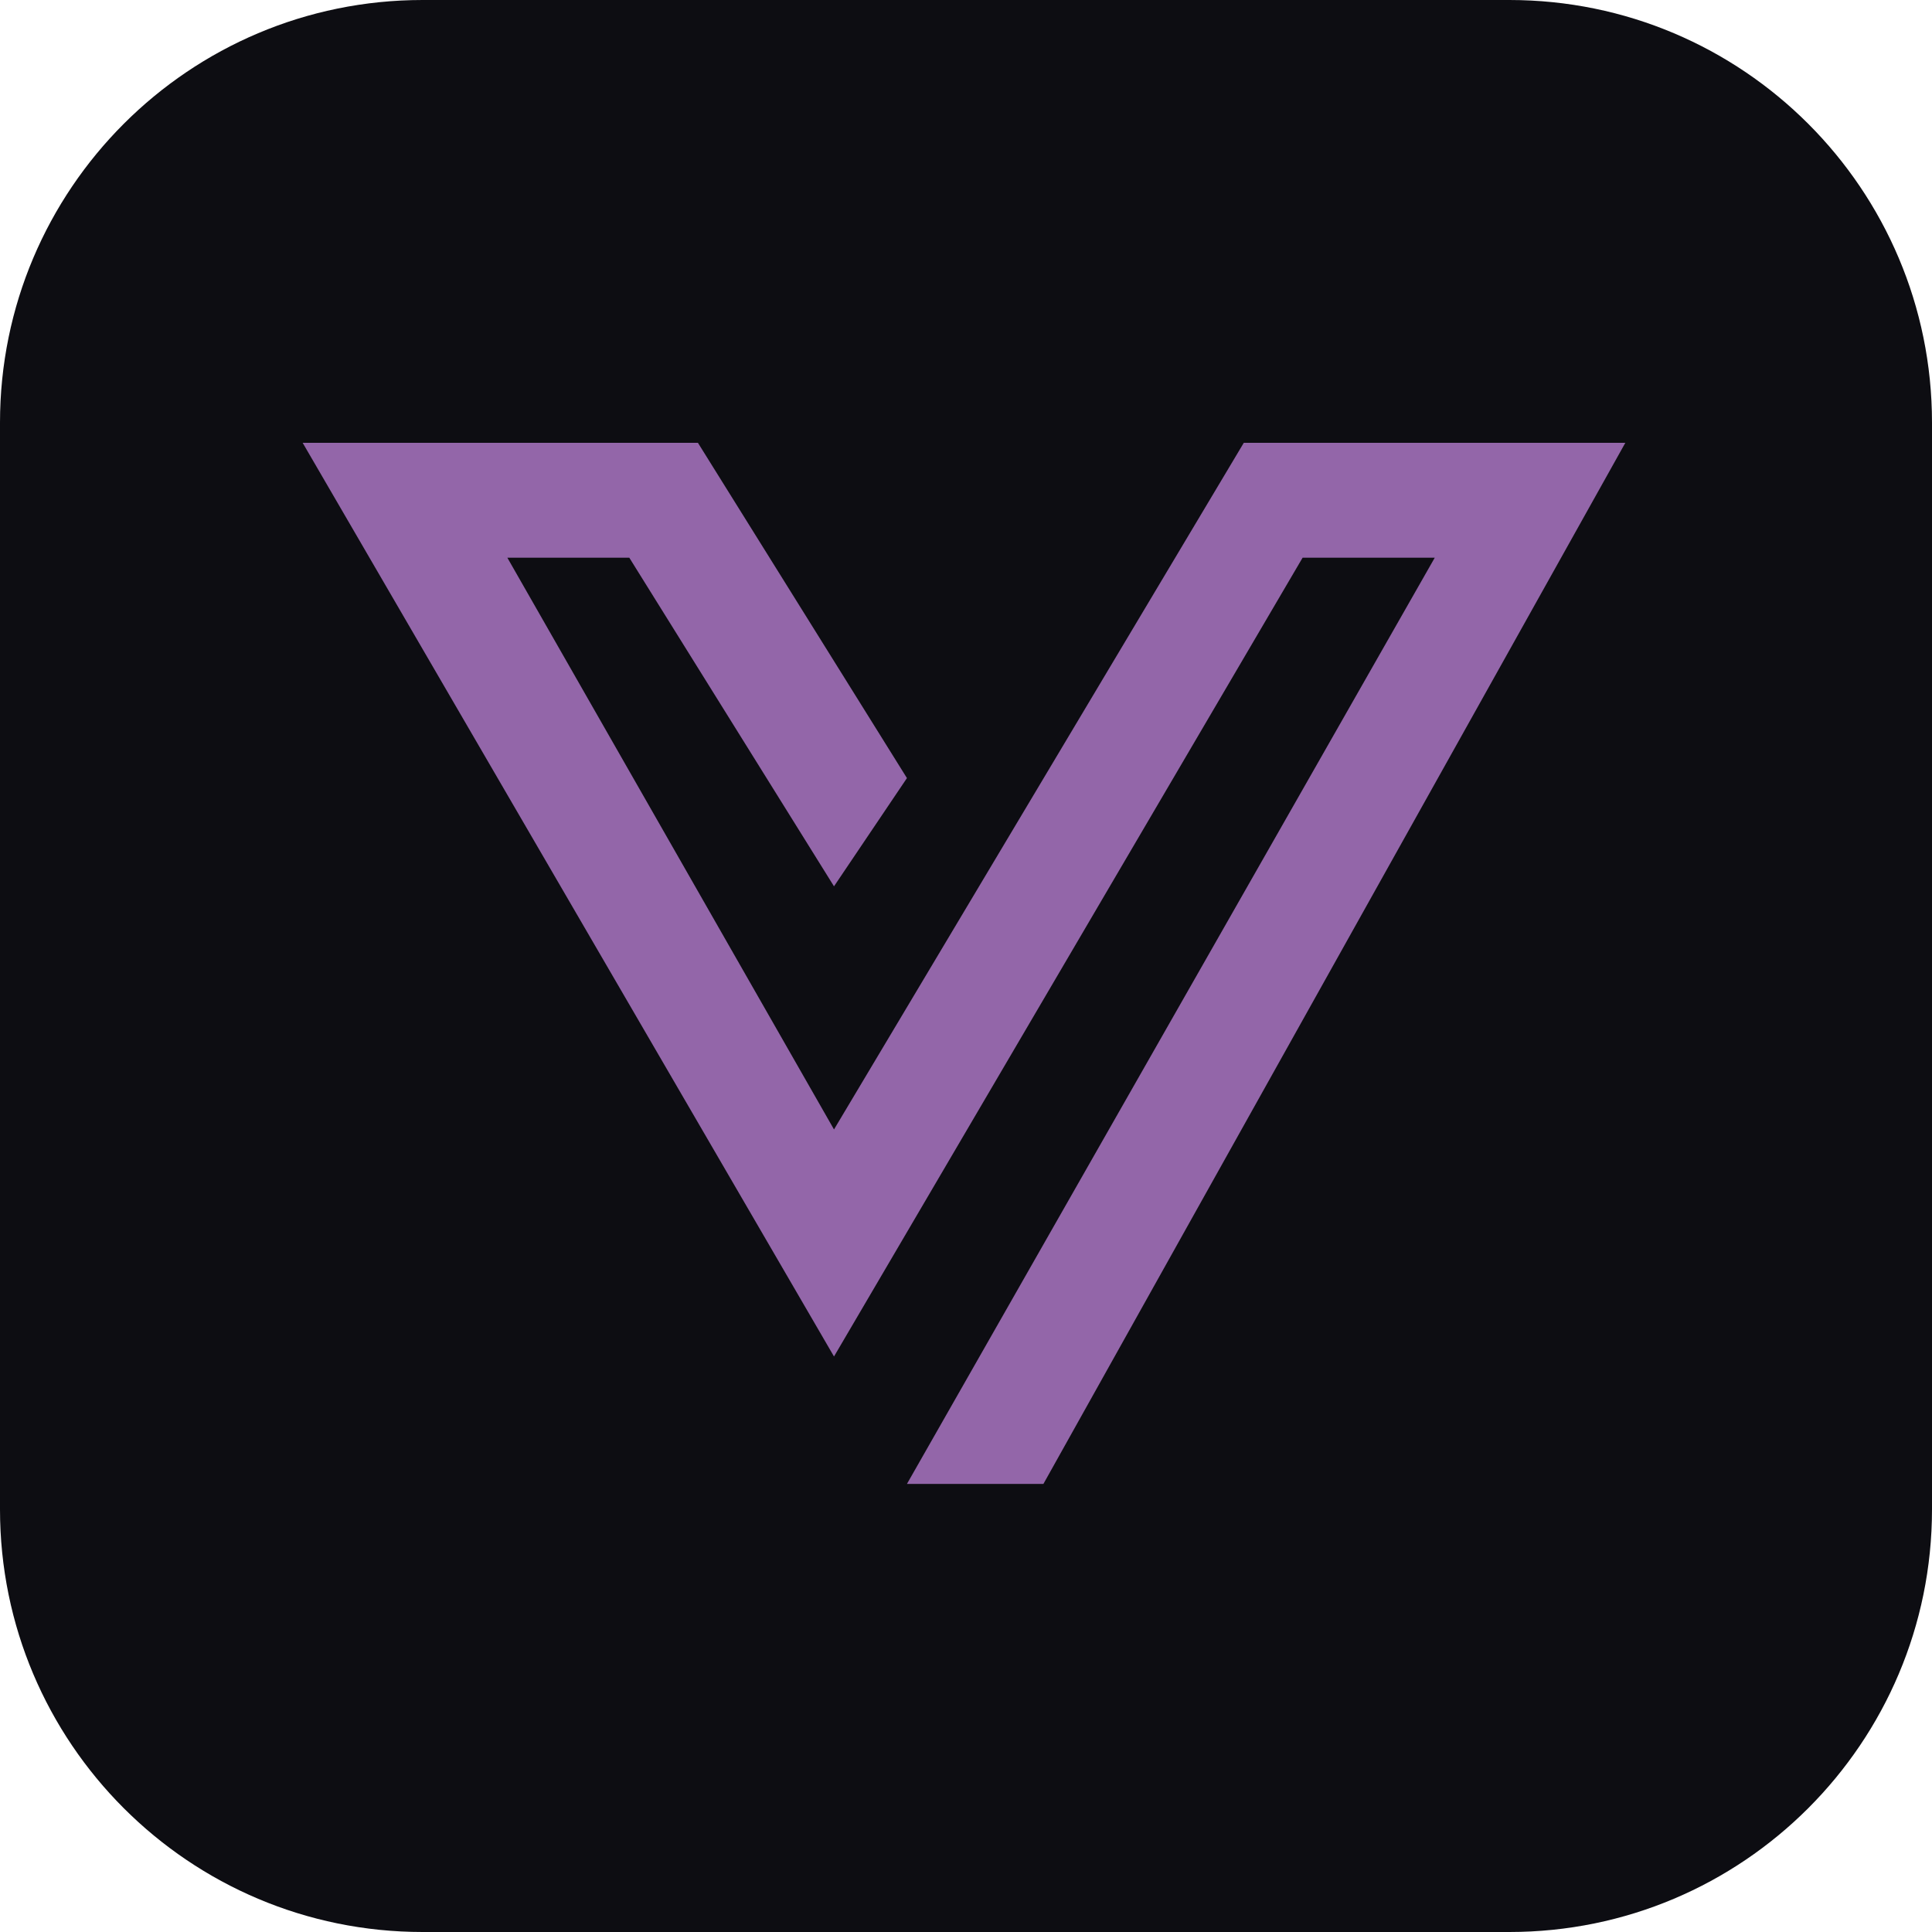
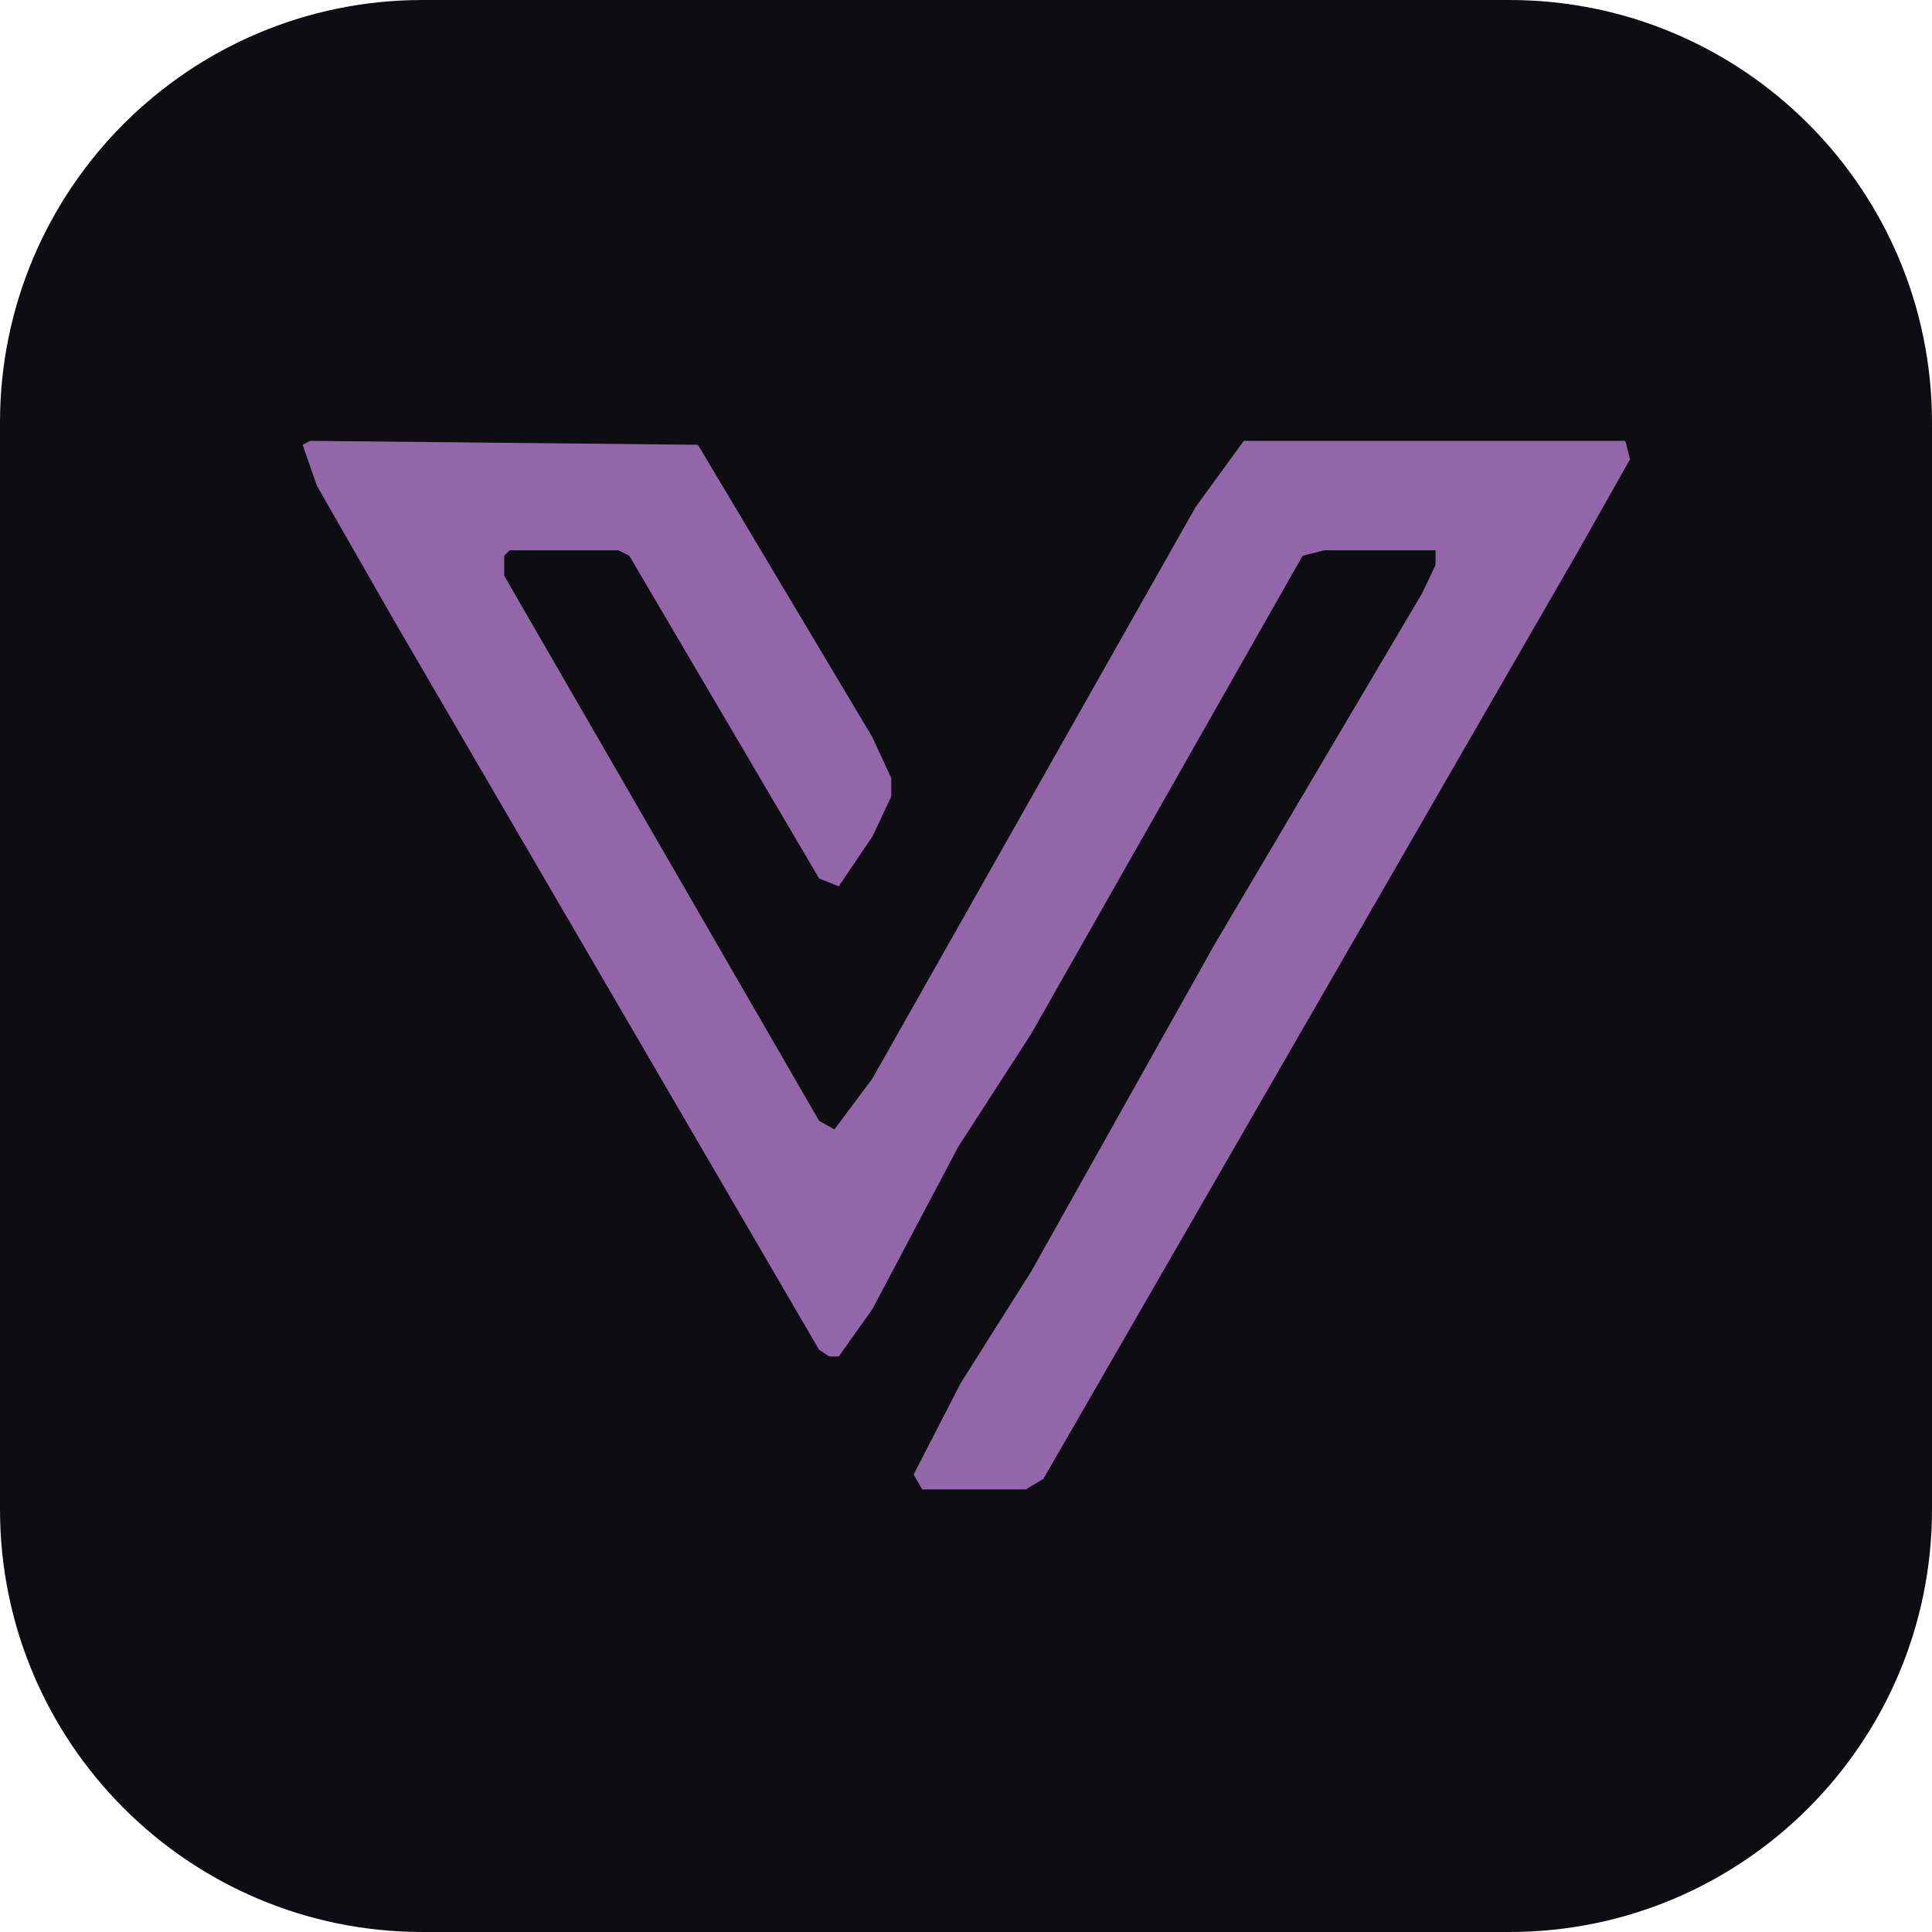
<svg xmlns="http://www.w3.org/2000/svg" viewBox="0 0 64 64">
  <rect width="64" height="64" rx="14" fill="#0d0d12" />
-   <path transform="translate(10 14.5) scale(0.1299)" fill="#9366a9" fill-rule="evenodd" d="M154.3 266.8L288.9 30.6L255.2 30.6L135.7 234.3L0.2 1.3L101.0 1.3L154.3 86.8L135.7 114.4L83.5 30.6L52.4 30.6L52.4 30.6L135.7 176.4L240.2 1.3L337.5 1.3L189.1 266.8Z" />
+   <path transform="translate(10 14.5) scale(0.1299)" fill="#9366a9" fill-rule="evenodd" d="M158.2 268.2L156.0 264.4L168.0 241.1L186.0 212.6L232.7 129.3L285.6 39.8L289.1 32.5L289.1 28.7L260.8 28.7L255.2 30.1L186.0 152.0L167.4 180.8L145.5 222.2L136.9 234.3L134.5 234.3L131.9 232.6L23.9 47.3L3.8 12.2L0.2 1.8L2.1 0.8L101.0 1.8L145.5 76.4L150.3 86.8L150.3 91.5L145.5 101.7L136.9 114.4L131.9 112.4L83.5 30.1L80.7 28.7L53.0 28.7L51.6 30.1L51.6 35.2L131.9 174.2L135.8 176.4L145.5 163.4L227.9 17.7L240.2 0.8L337.5 0.8L338.7 5.5L325.6 28.7L189.1 265.5L184.6 268.2Z" />
</svg>
